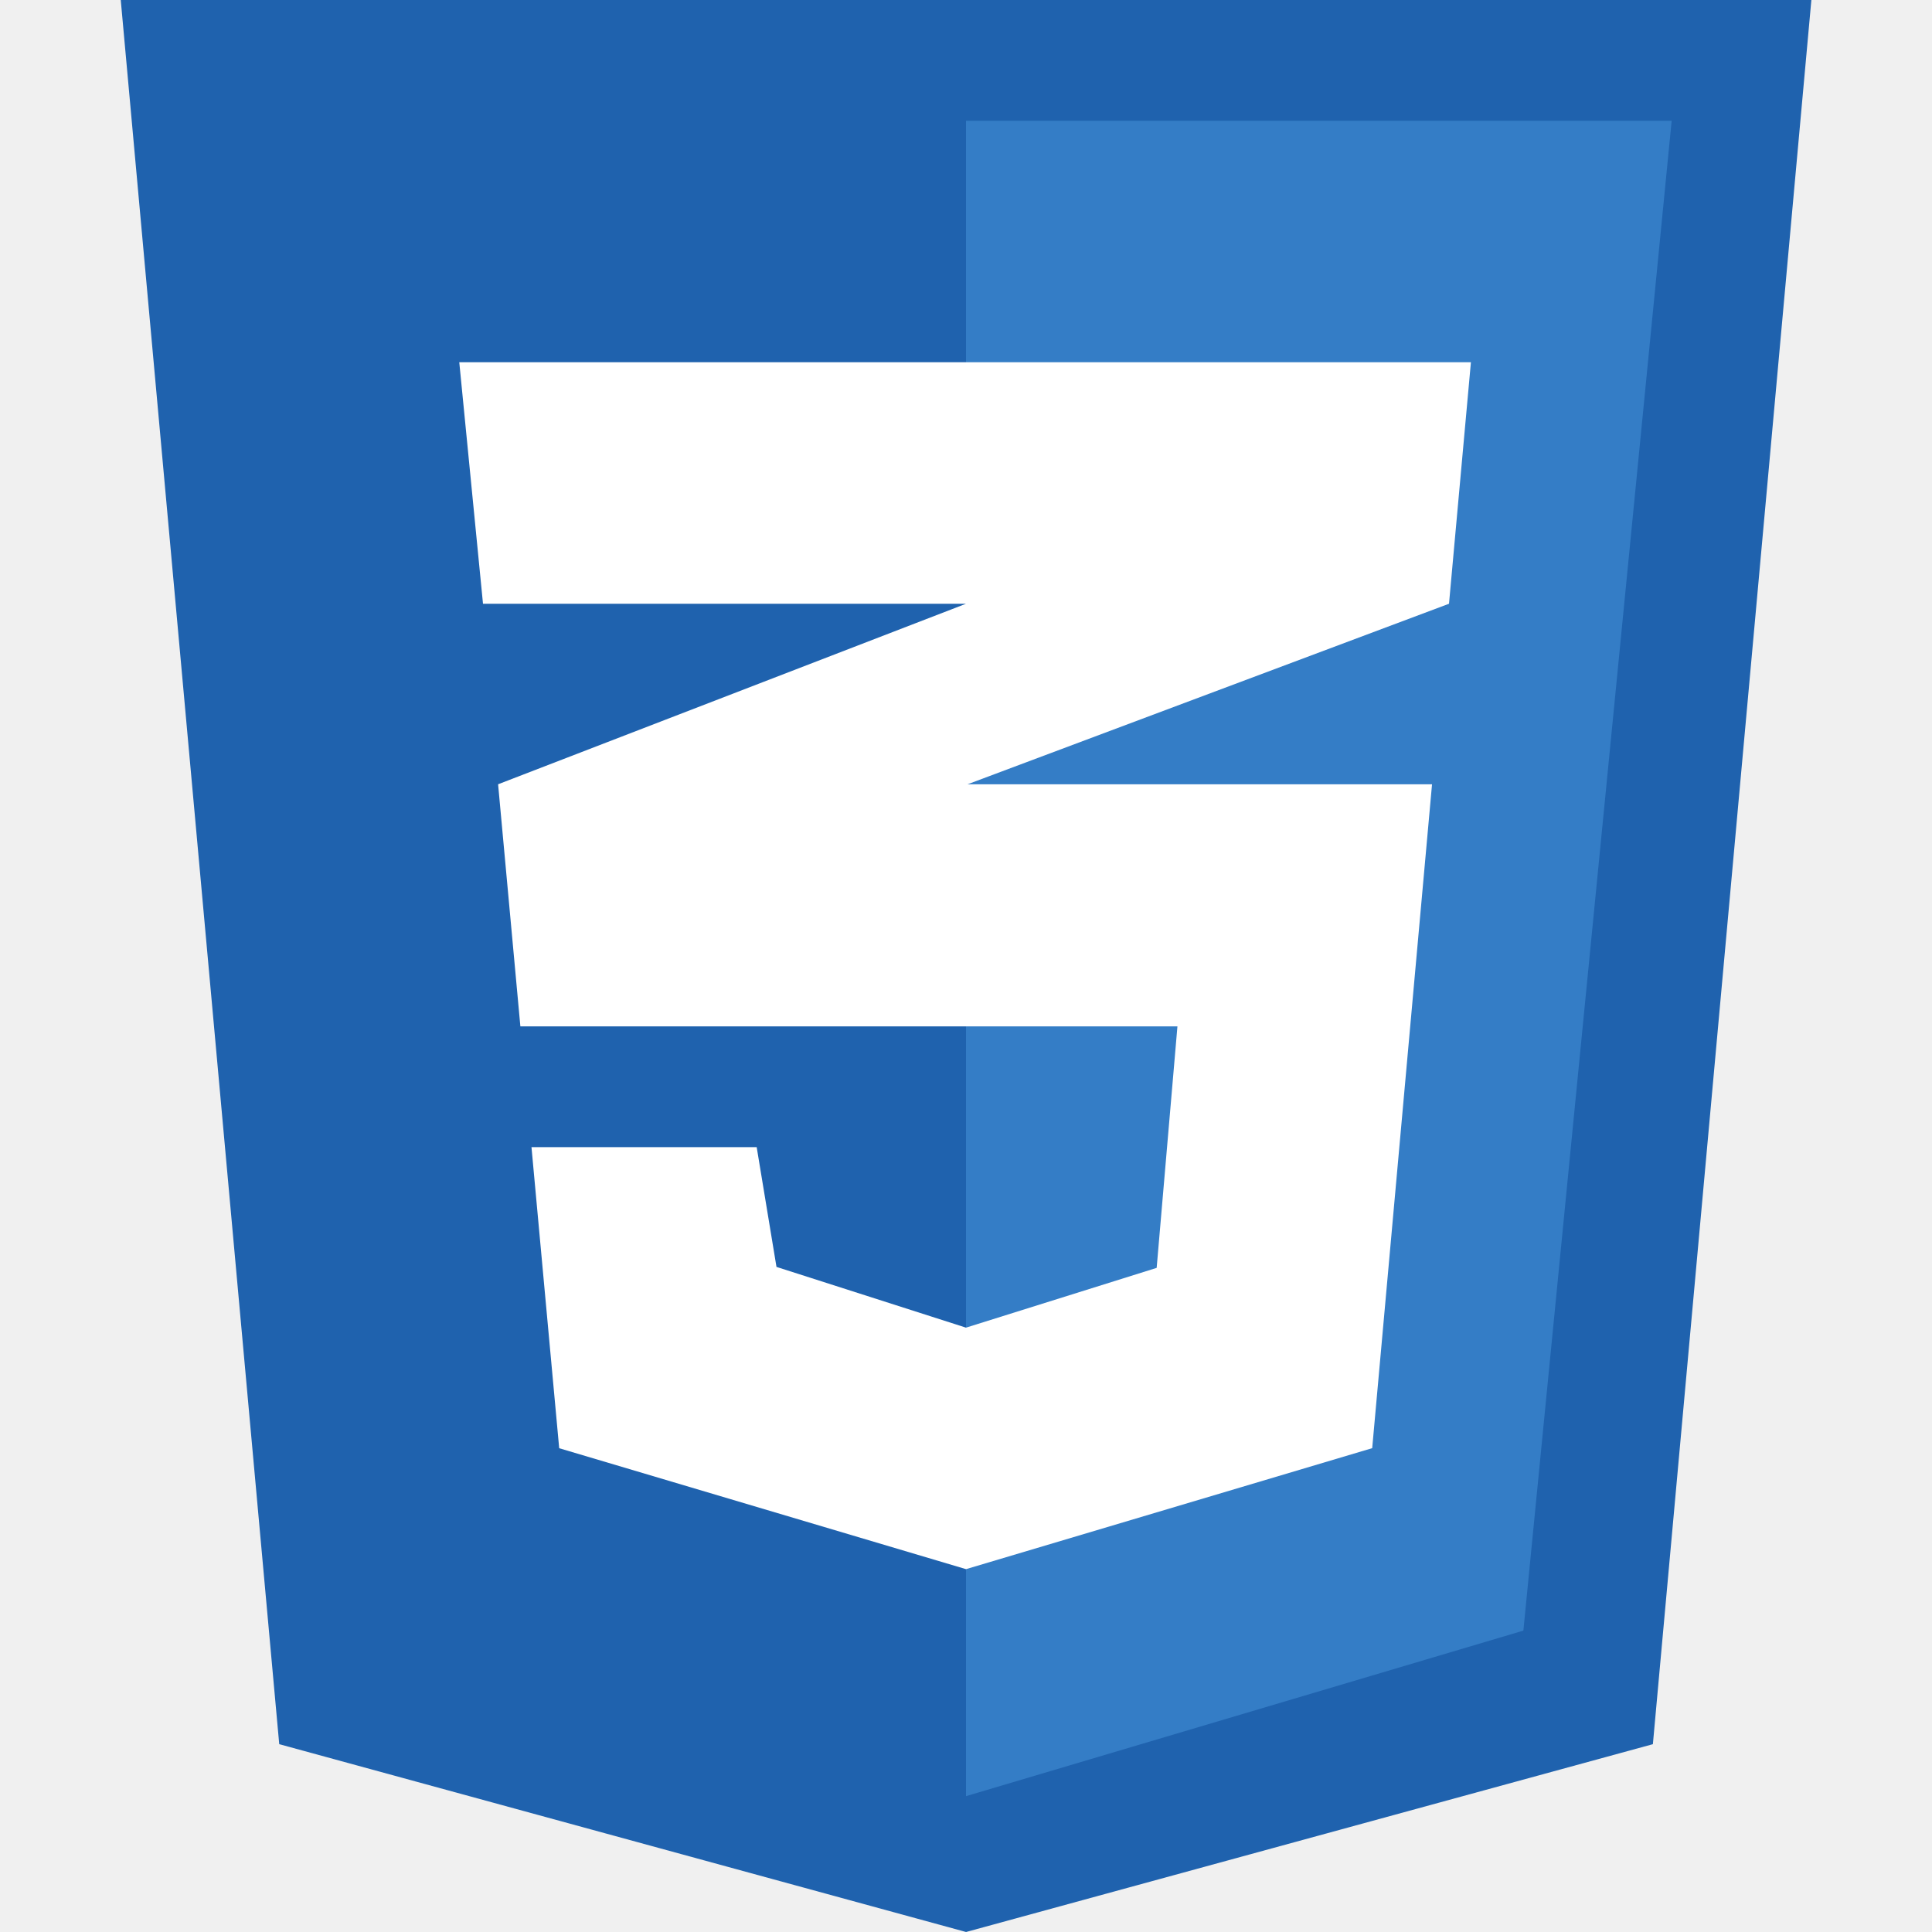
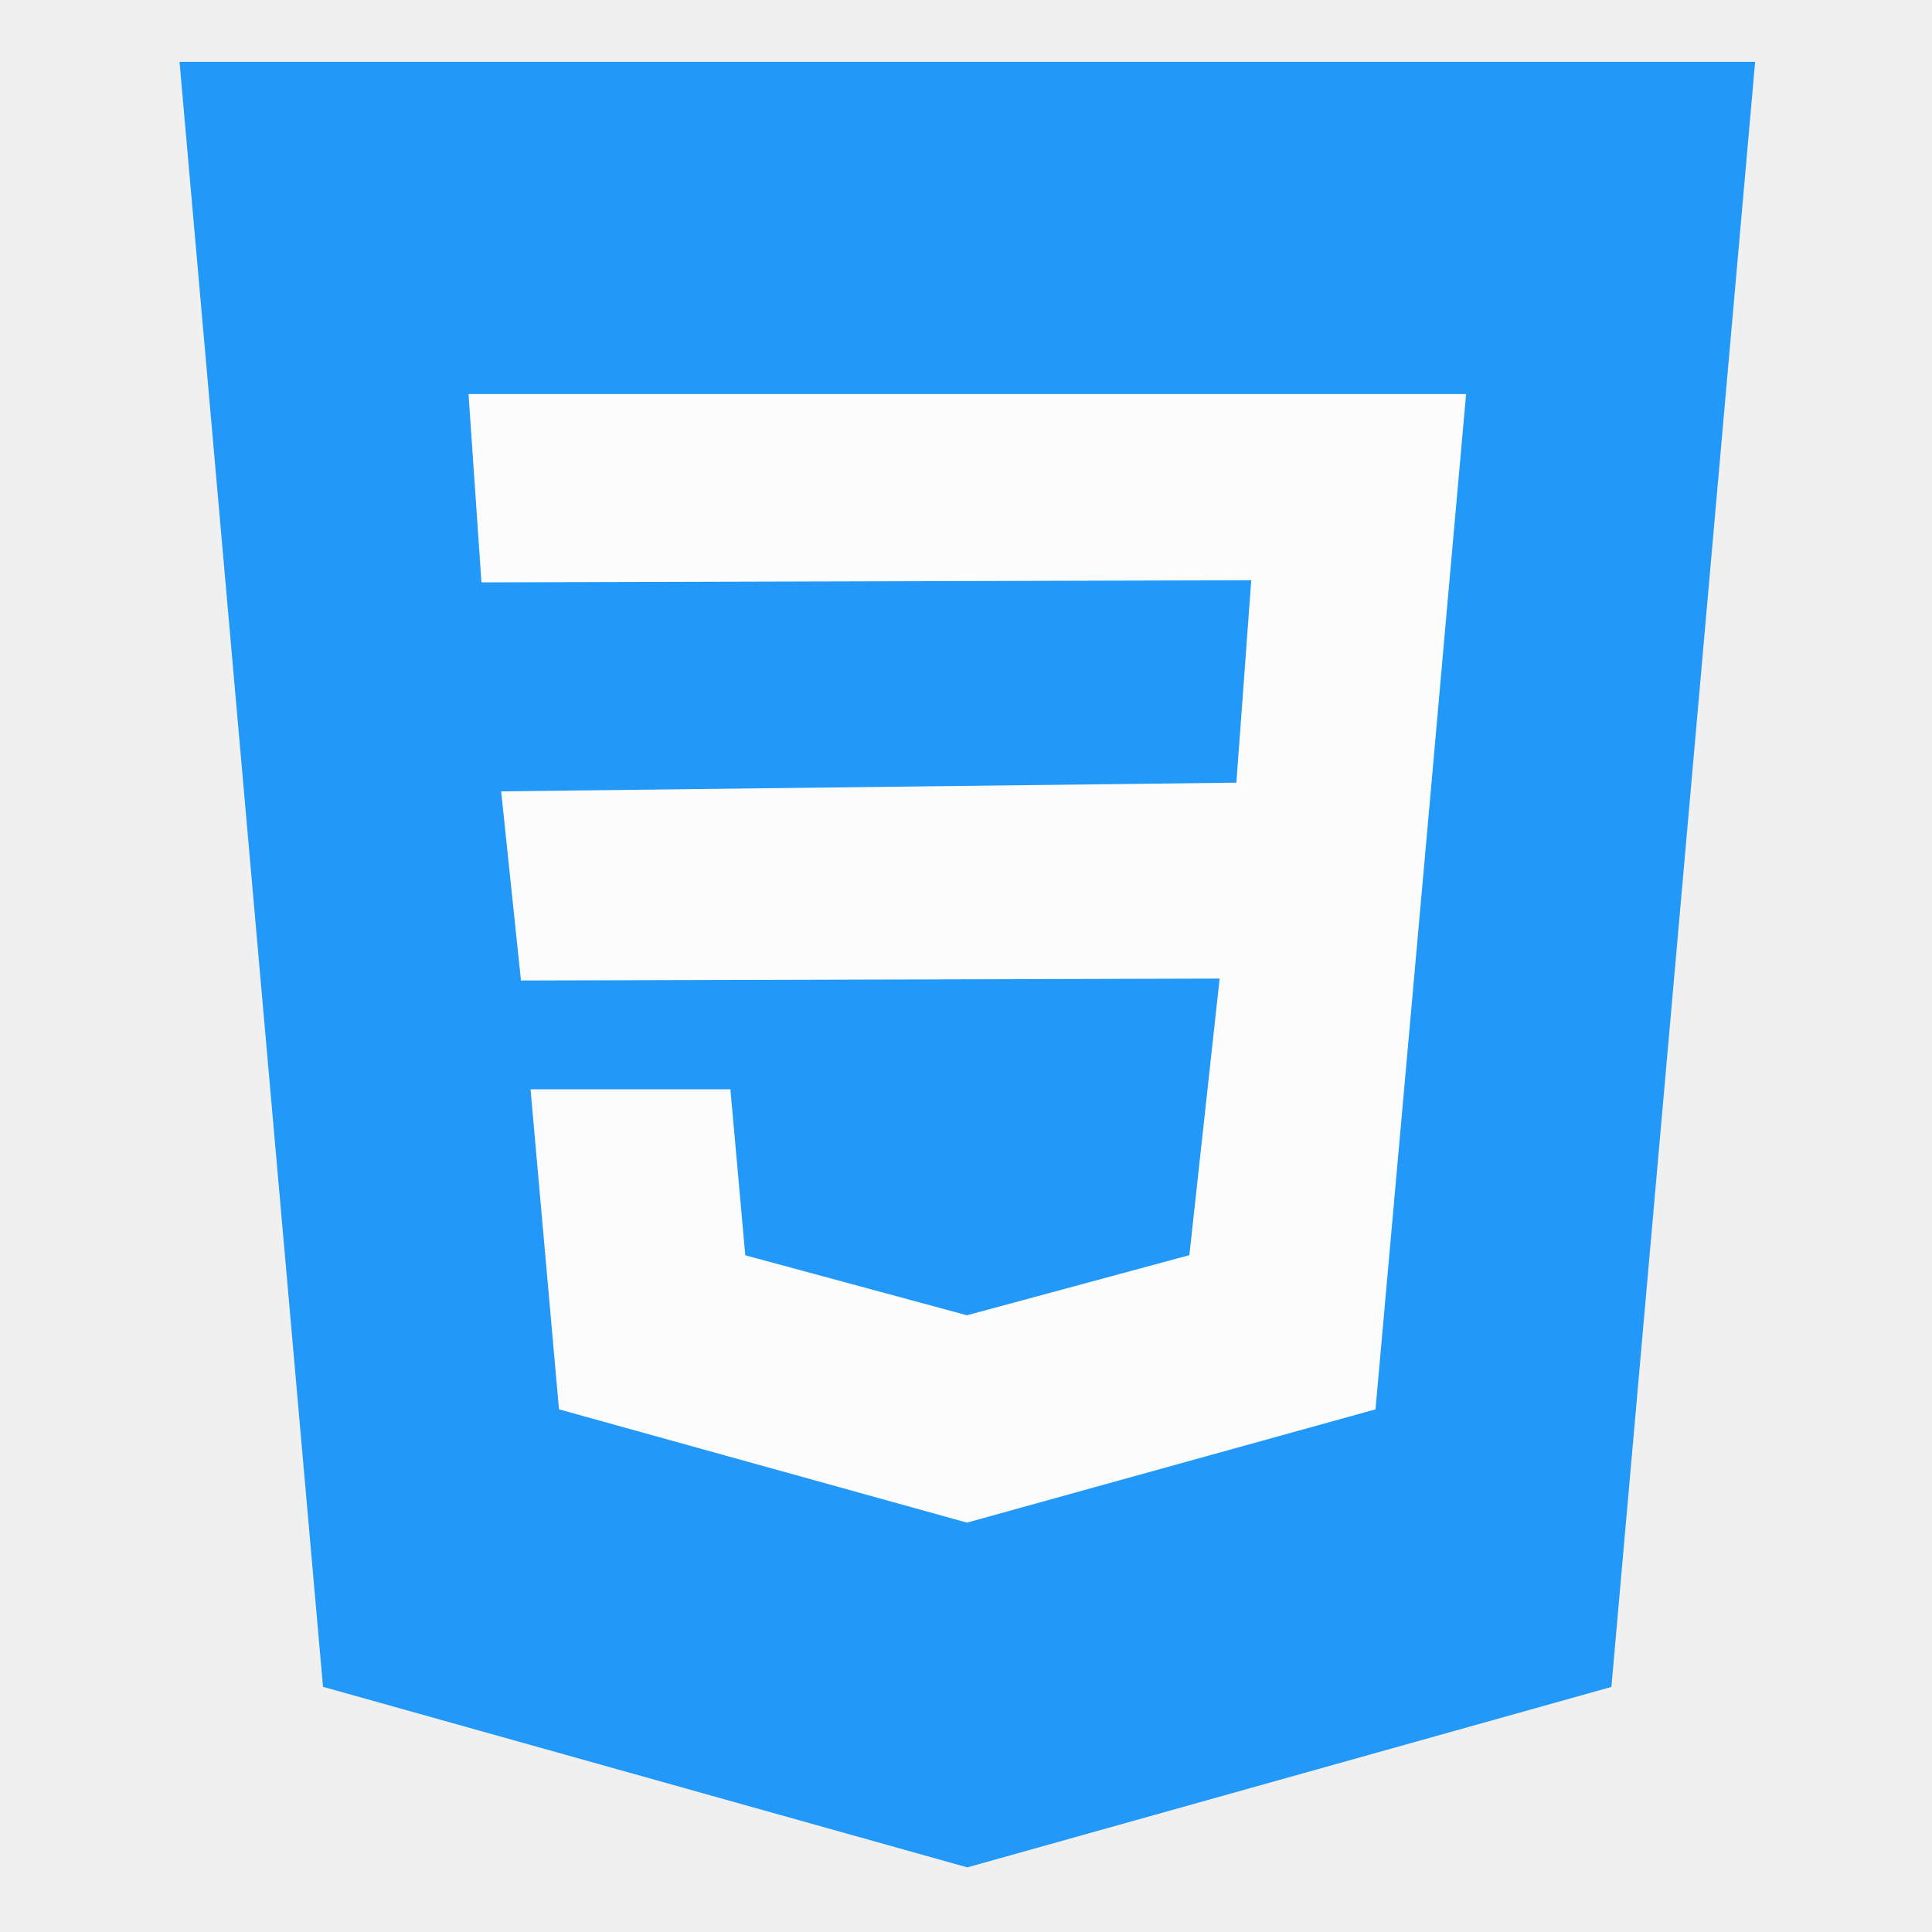
- <svg xmlns="http://www.w3.org/2000/svg" enable-background="new 0 0 32 32" height="32px" id="Layer_1" version="1.0" viewBox="0 0 32 32" width="32px" xml:space="preserve">
-   <g>
-     <polygon fill="#1F62AE" points="27.377,28.889 16.001,32 4.625,28.889 2,0 30.002,0  " />
-     <polygon fill="#347DC6" points="16,2 16,29.75 25.232,27.008 27.688,2  " />
-     <polygon fill="#FFFFFF" points="24.363,6 7.607,6 8,10 16,10 8.25,12.99 8.619,17 19.502,17 19.158,21 16,21.99 12.861,20.984    12.533,19 8.803,19 9.262,23.987 16,25.99 22.728,23.986 23.719,12.99 16.026,12.99 24,10  " />
+ <svg xmlns="http://www.w3.org/2000/svg" height="512px" style="enable-background:new 0 0 512 512;" version="1.1" viewBox="0 0 512 512" width="512px" xml:space="preserve">
+   <g id="_x31_21-css3">
+     <g>
+       <g>
+         <g>
+           <g>
+             <path d="M47.575,16.379L85.6,447.023l170.751,47.852l170.686-47.822l38.092-430.674H47.575z        M47.575,16.379" style="fill:#2299F8;" />
+           </g>
+           <path d="M383.824,157.206l-4.801,54.098l-14.5,162.185l-108.172,29.994l-0.094,0.027l-108.119-30.021      l-7.541-84.817h52.968l3.938,43.992l58.785,15.908l0.029-0.027l58.875-15.912l8.023-73.3l-185.154,0.512l-5.251-50.125      l194.844-2.306l3.943-53.648l-204.005,0.572l-3.43-49.913h264.369L383.824,157.206z M383.824,157.206" style="fill:#FCFCFC;" />
+         </g>
+       </g>
+     </g>
  </g>
-   <g />
-   <g />
-   <g />
-   <g />
-   <g />
-   <g />
+   <g id="Layer_1" />
</svg>
